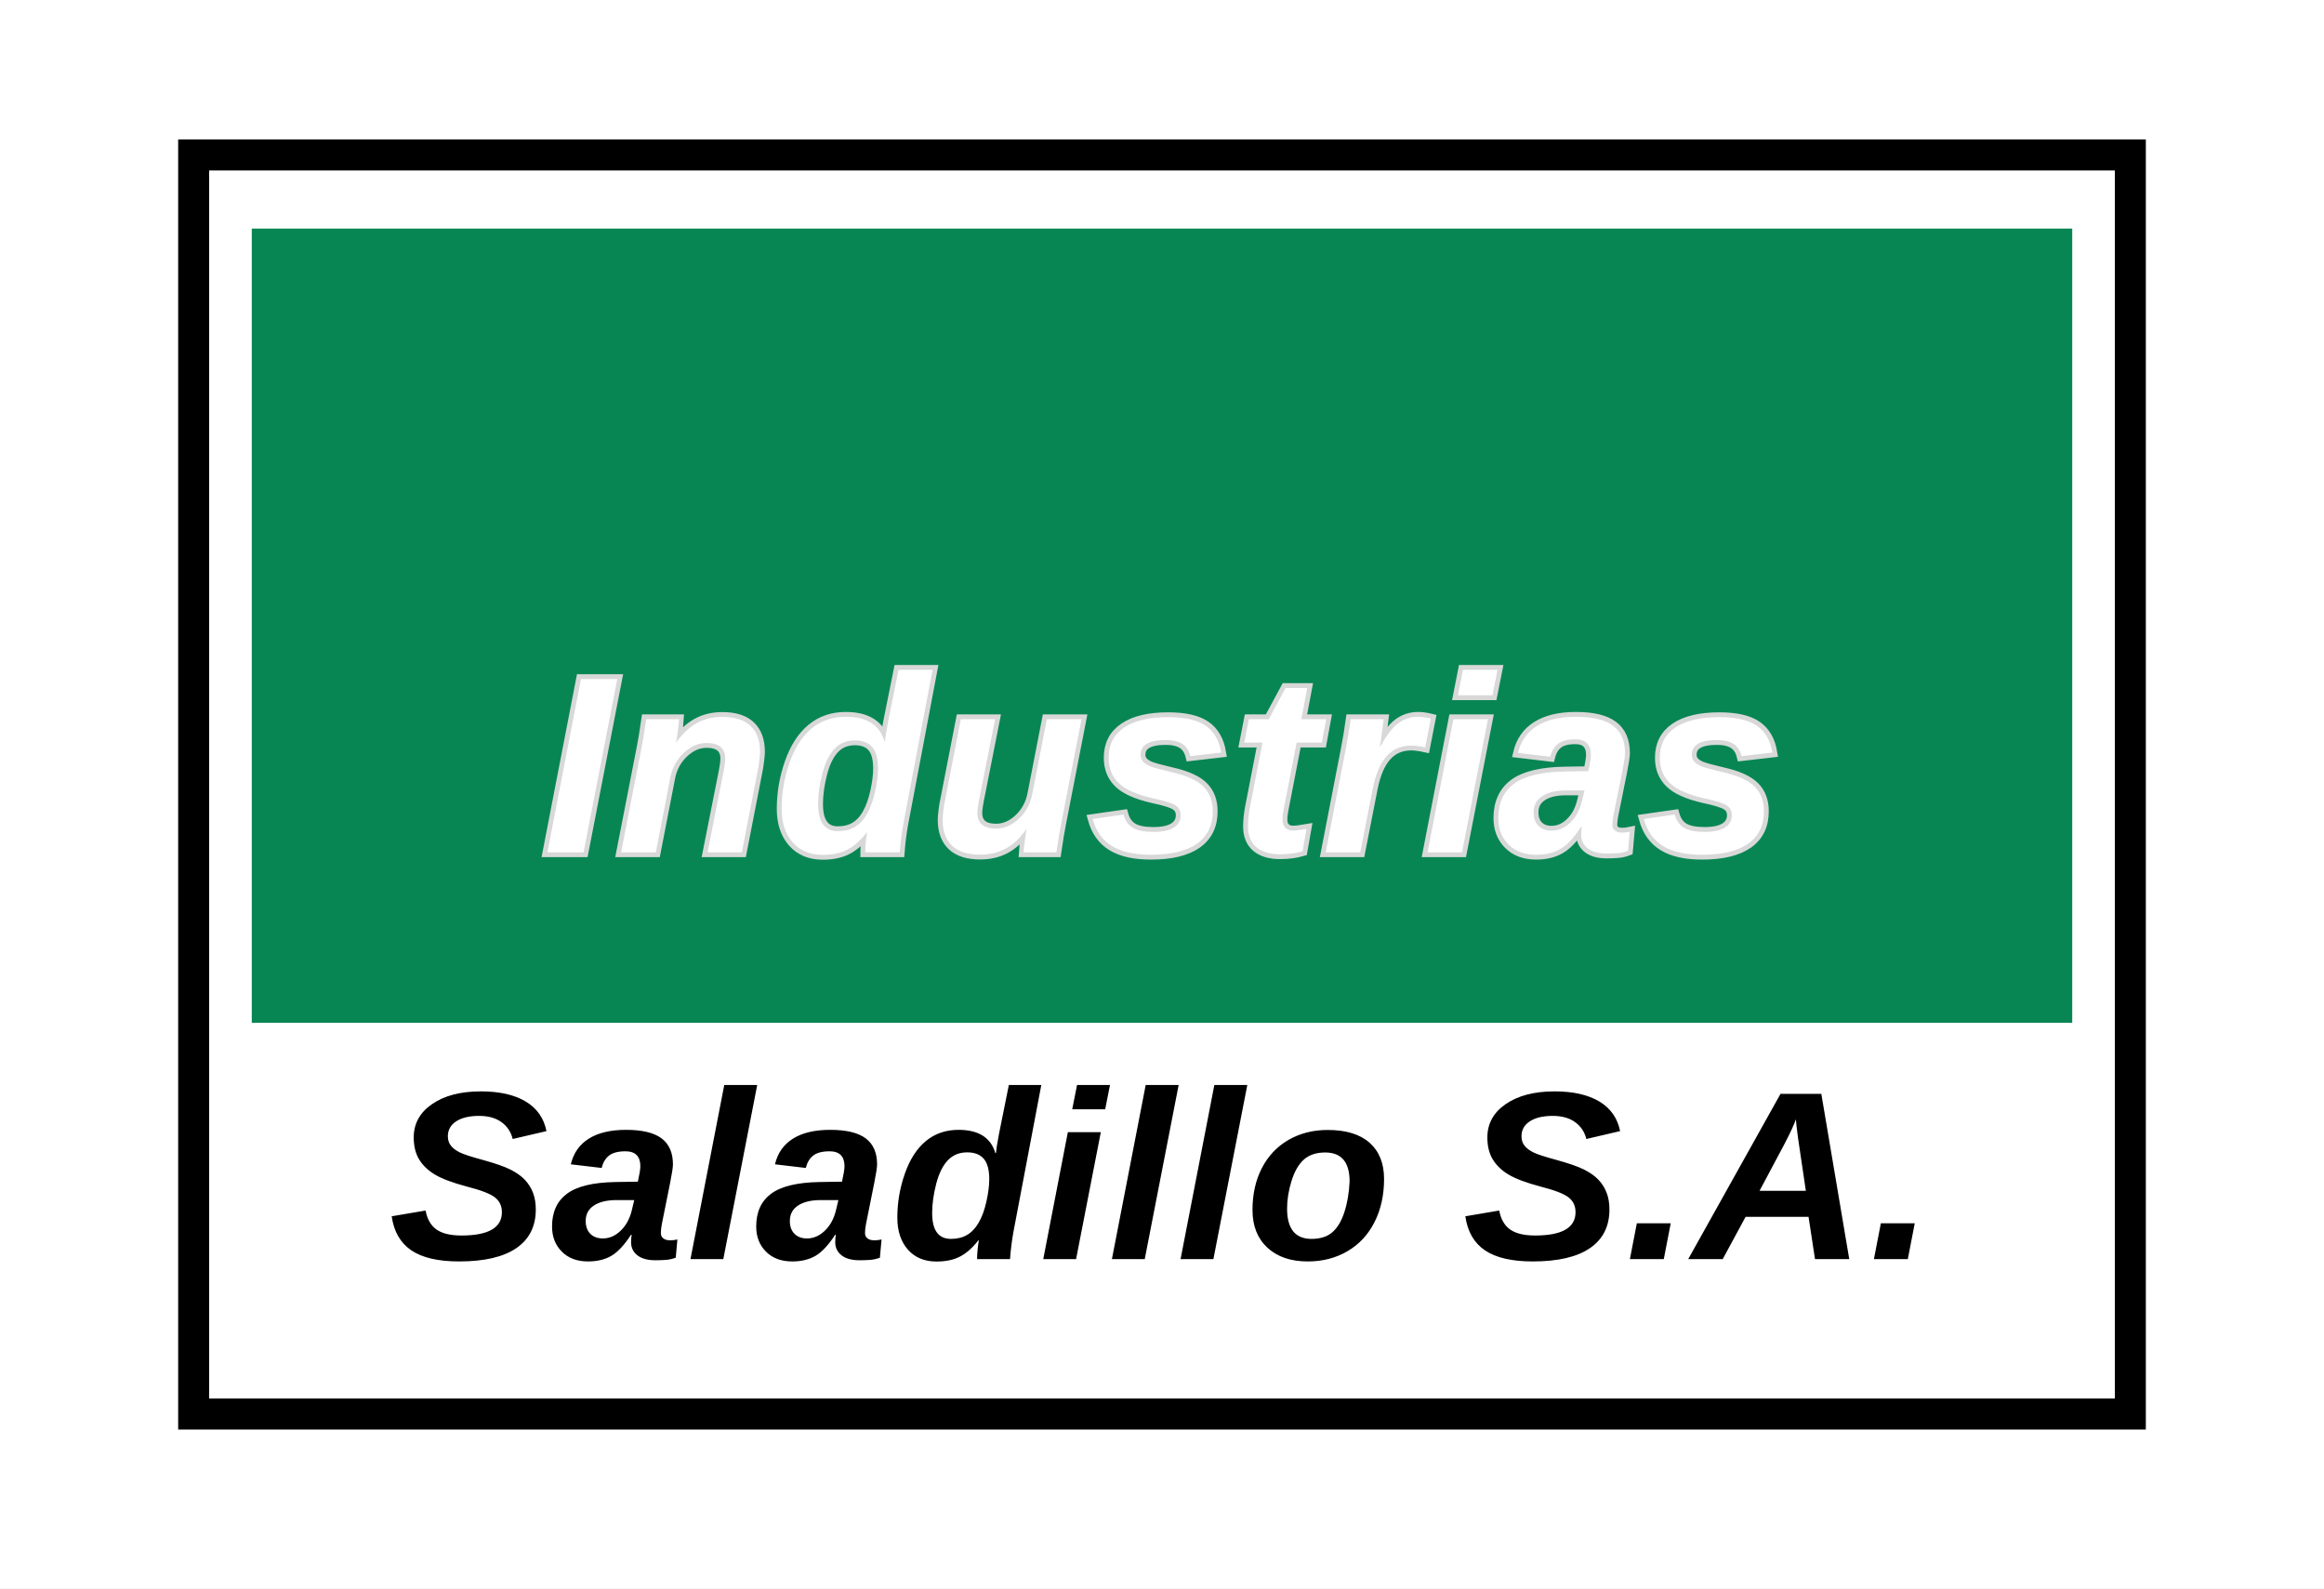
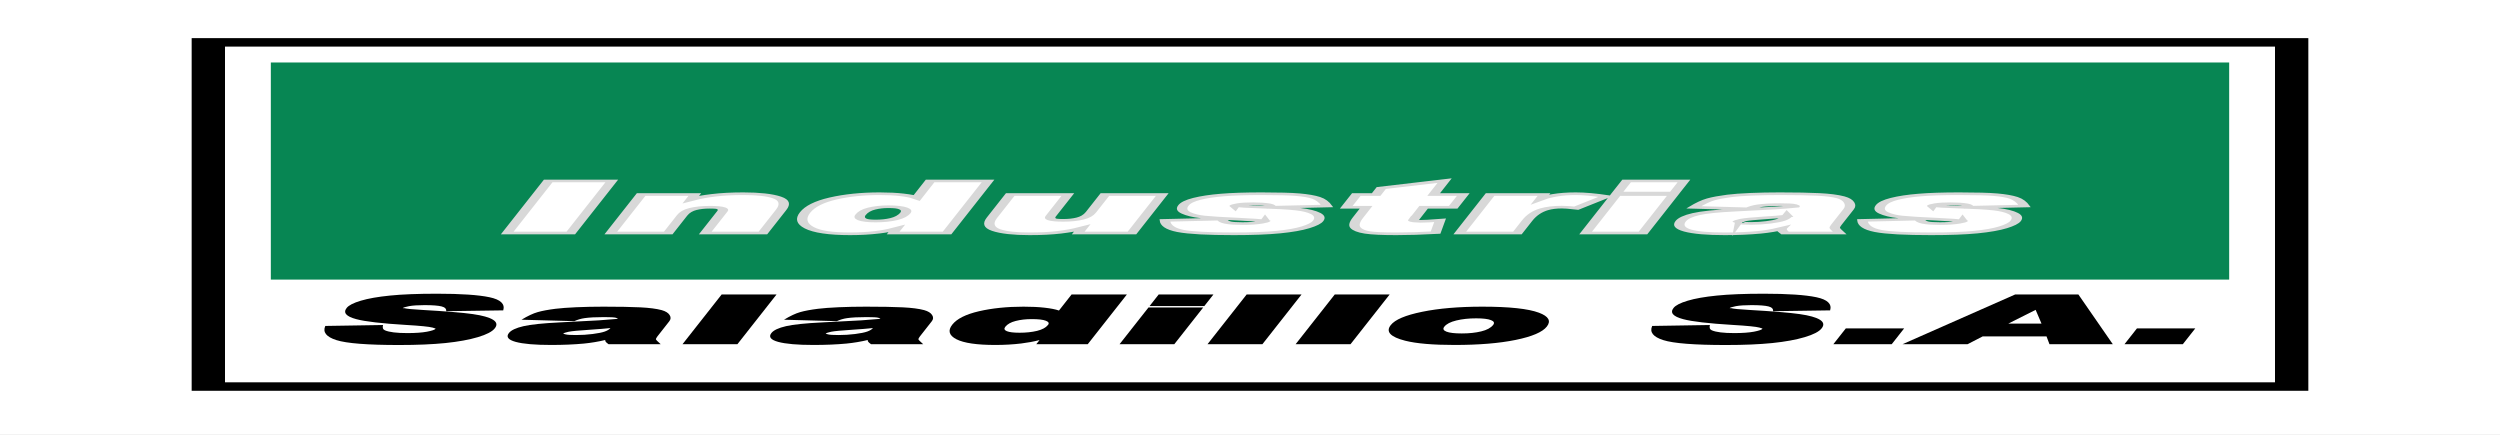
- <svg xmlns="http://www.w3.org/2000/svg" viewBox="0 0 1200 820" role="img" aria-label="Industrias Saladillo S.A.">
-   <rect width="1200" height="820" fill="#ffffff" />
-   <rect x="100" y="80" width="1000" height="650" fill="#ffffff" stroke="#000000" stroke-width="16" />
-   <rect x="130" y="118" width="940" height="410" fill="#078653" />
-   <text x="600" y="440" fill="#ffffff" stroke="#d8d8d8" stroke-width="5" paint-order="stroke fill" font-family="Arial Black, Arial, sans-serif" font-size="130" font-style="italic" font-weight="900" letter-spacing="2" textLength="660" lengthAdjust="spacingAndGlyphs" text-anchor="middle">Industrias</text>
-   <text x="600" y="650" fill="#000000" font-family="Arial Black, Arial, sans-serif" font-size="124" font-style="italic" font-weight="900" letter-spacing="1" textLength="890" lengthAdjust="spacingAndGlyphs" text-anchor="middle">Saladillo S.A.</text>
+ <svg xmlns="http://www.w3.org/2000/svg" xmlns:xlink="http://www.w3.org/1999/xlink" width="760px" height="132px" viewBox="0 0 760 132" version="1.1">
+   <defs>
+     <g>
+       <symbol overflow="visible" id="glyph0-0">
+         <path style="stroke:none;" d="M -0.453 0 L 10.516 -13.922 L 52.766 -13.922 L 41.797 0 Z M 2.844 -1.172 L 40.359 -1.172 L 49.453 -12.75 L 11.938 -12.75 Z M 2.844 -1.172 " />
+       </symbol>
+       <symbol overflow="visible" id="glyph0-1">
+         <path style="stroke:none;" d="M 18.75 -15.812 L 38.078 -15.812 L 25.625 0 L 6.297 0 Z M 18.75 -15.812 " />
+       </symbol>
+       <symbol overflow="visible" id="glyph0-2">
+         <path style="stroke:none;" d="M 13.688 -11.688 L 30.016 -11.688 L 28.859 -10.219 C 30.91 -10.75 33.234 -11.164 35.828 -11.469 C 38.422 -11.781 41.398 -11.938 44.766 -11.938 C 49.336 -11.938 52.742 -11.555 54.984 -10.797 C 57.223 -10.047 57.648 -8.797 56.266 -7.047 L 50.719 0 L 33.188 0 L 38.438 -6.656 C 38.727 -7.02 38.586 -7.305 38.016 -7.516 C 37.453 -7.723 36.301 -7.828 34.562 -7.828 C 32.602 -7.828 30.891 -7.645 29.422 -7.281 C 27.961 -6.914 26.875 -6.273 26.156 -5.359 L 21.938 0 L 4.484 0 Z M 13.688 -11.688 " />
+       </symbol>
+       <symbol overflow="visible" id="glyph0-3">
+         <path style="stroke:none;" d="M 62.969 -15.812 L 50.516 0 L 34.125 0 L 35.172 -1.312 C 33.266 -0.82 31.32 -0.457 29.344 -0.219 C 26.727 0.094 23.961 0.25 21.047 0.25 C 15.148 0.25 11.02 -0.359 8.656 -1.578 C 6.289 -2.797 5.852 -4.344 7.344 -6.219 C 8.82 -8.094 11.66 -9.516 15.859 -10.484 C 20.066 -11.453 24.801 -11.938 30.062 -11.938 C 32.625 -11.938 34.867 -11.82 36.797 -11.594 C 38.723 -11.375 40.238 -11.078 41.344 -10.703 L 45.359 -15.812 Z M 37.875 -6.141 C 38.301 -6.691 38.066 -7.133 37.172 -7.469 C 36.285 -7.812 34.785 -7.984 32.672 -7.984 C 30.797 -7.984 29.086 -7.789 27.547 -7.406 C 26.016 -7.02 24.906 -6.391 24.219 -5.516 C 23.75 -4.922 23.914 -4.457 24.719 -4.125 C 25.531 -3.801 26.891 -3.641 28.797 -3.641 C 30.859 -3.641 32.719 -3.836 34.375 -4.234 C 36.031 -4.641 37.195 -5.273 37.875 -6.141 Z M 37.875 -6.141 " />
+       </symbol>
+       <symbol overflow="visible" id="glyph0-4">
+         <path style="stroke:none;" d="M 50.547 0 L 34.203 0 L 35.359 -1.453 C 33.297 -0.93 30.973 -0.516 28.391 -0.203 C 25.816 0.098 22.832 0.25 19.438 0.25 C 14.895 0.25 11.504 -0.129 9.266 -0.891 C 7.035 -1.648 6.602 -2.895 7.969 -4.625 L 13.531 -11.688 L 31.047 -11.688 L 25.812 -5.047 C 25.508 -4.66 25.641 -4.363 26.203 -4.156 C 26.773 -3.945 27.93 -3.844 29.672 -3.844 C 31.598 -3.844 33.301 -4.023 34.781 -4.391 C 36.258 -4.754 37.359 -5.395 38.078 -6.312 L 42.312 -11.688 L 59.75 -11.688 Z M 50.547 0 " />
+       </symbol>
+       <symbol overflow="visible" id="glyph0-5">
+         <path style="stroke:none;" d="M 4.359 -3.828 L 21.625 -4.234 C 21.926 -3.711 22.555 -3.352 23.516 -3.156 C 24.484 -2.957 25.957 -2.859 27.938 -2.859 C 30.113 -2.859 31.891 -2.977 33.266 -3.219 C 34.223 -3.375 34.773 -3.547 34.922 -3.734 C 34.961 -3.691 34.617 -3.691 33.891 -3.734 C 33.109 -3.848 30.895 -3.992 27.25 -4.172 C 21.75 -4.422 17.961 -4.656 15.891 -4.875 C 13.828 -5.094 12.145 -5.5 10.844 -6.094 C 9.539 -6.688 9.266 -7.453 10.016 -8.391 C 10.629 -9.18 11.988 -9.844 14.094 -10.375 C 16.195 -10.906 18.789 -11.297 21.875 -11.547 C 24.957 -11.805 28.922 -11.938 33.766 -11.938 C 38.859 -11.938 42.551 -11.836 44.844 -11.641 C 47.133 -11.441 48.957 -11.125 50.312 -10.688 C 51.664 -10.25 52.781 -9.422 53.656 -8.203 L 36.734 -7.812 C 36.598 -8.195 36.207 -8.457 35.562 -8.594 C 34.469 -8.789 33.02 -8.891 31.219 -8.891 C 29.395 -8.891 28.023 -8.812 27.109 -8.656 C 26.191 -8.5 25.676 -8.348 25.562 -8.203 C 25.5 -8.254 25.789 -8.281 26.438 -8.281 C 27.375 -8.145 29.594 -8.02 33.094 -7.906 C 38.414 -7.75 42.312 -7.531 44.781 -7.25 C 47.25 -6.969 49.066 -6.52 50.234 -5.906 C 51.398 -5.301 51.641 -4.555 50.953 -3.672 C 50.41 -2.984 49.129 -2.332 47.109 -1.719 C 45.098 -1.102 42.344 -0.617 38.844 -0.266 C 35.344 0.078 30.828 0.25 25.297 0.25 C 17.473 0.25 12.066 -0.039 9.078 -0.625 C 6.098 -1.207 4.523 -2.273 4.359 -3.828 Z M 4.359 -3.828 " />
+       </symbol>
+       <symbol overflow="visible" id="glyph0-6">
+         <path style="stroke:none;" d="M 37.844 -15.922 L 34.516 -11.688 L 43.516 -11.688 L 40.453 -7.812 L 31.453 -7.812 L 28.562 -4.125 C 28.32 -3.895 28.211 -3.797 28.234 -3.828 C 28.535 -3.641 29.312 -3.547 30.562 -3.547 C 31.758 -3.547 33.727 -3.648 36.469 -3.859 L 35.094 -0.109 C 30.664 0.129 26.691 0.25 23.172 0.25 C 19.078 0.25 16.145 0.113 14.375 -0.156 C 12.602 -0.438 11.406 -0.91 10.781 -1.578 C 10.156 -2.242 10.398 -3.281 11.516 -4.688 L 13.969 -7.812 L 7.938 -7.812 L 11 -11.688 L 17.031 -11.688 L 18.594 -13.672 Z M 37.844 -15.922 " />
+       </symbol>
+       <symbol overflow="visible" id="glyph0-7">
+         <path style="stroke:none;" d="M 13.859 -11.688 L 30.25 -11.688 L 29.234 -10.406 C 30.398 -10.832 31.895 -11.191 33.719 -11.484 C 35.539 -11.785 37.617 -11.938 39.953 -11.938 C 42.379 -11.938 45.406 -11.664 49.031 -11.125 L 40.078 -7.547 C 38.242 -7.754 36.773 -7.859 35.672 -7.859 C 33.566 -7.859 31.77 -7.641 30.281 -7.203 C 28.176 -6.586 26.469 -5.453 25.156 -3.797 L 22.172 0 L 4.656 0 Z M 13.859 -11.688 " />
+       </symbol>
+       <symbol overflow="visible" id="glyph0-8">
+         <path style="stroke:none;" d="M 17.547 -15.812 L 34.984 -15.812 L 32.078 -12.141 L 14.641 -12.141 Z M 14.297 -11.688 L 31.734 -11.688 L 22.531 0 L 5.094 0 Z M 14.297 -11.688 " />
+       </symbol>
+       <symbol overflow="visible" id="glyph0-9">
+         <path style="stroke:none;" d="M 26.141 -7.328 L 9.297 -7.797 C 11.285 -9.004 13.004 -9.812 14.453 -10.219 C 15.91 -10.625 17.816 -10.977 20.172 -11.281 C 21.836 -11.488 24.031 -11.648 26.75 -11.766 C 29.477 -11.879 32.379 -11.938 35.453 -11.938 C 40.359 -11.938 44.25 -11.863 47.125 -11.719 C 50.008 -11.582 52.285 -11.289 53.953 -10.844 C 55.211 -10.5 56.062 -9.977 56.5 -9.281 C 56.945 -8.594 56.906 -7.914 56.375 -7.25 L 52.609 -2.469 C 52.285 -2.051 52.129 -1.75 52.141 -1.562 C 52.16 -1.383 52.656 -0.863 53.625 0 L 37.016 0 C 36.492 -0.375 36.176 -0.672 36.062 -0.891 C 35.957 -1.109 35.945 -1.258 36.031 -1.344 C 33.789 -0.812 31.516 -0.43 29.203 -0.203 C 26.047 0.098 22.547 0.25 18.703 0.25 C 13.578 0.25 9.82 -0.078 7.438 -0.734 C 5.051 -1.398 4.336 -2.344 5.297 -3.562 C 6.004 -4.457 7.562 -5.18 9.969 -5.734 C 12.312 -6.273 16.164 -6.676 21.531 -6.938 C 27.895 -7.25 32.035 -7.469 33.953 -7.594 C 35.879 -7.719 37.879 -7.879 39.953 -8.078 C 40.023 -8.172 39.832 -8.285 39.375 -8.422 C 38.926 -8.555 37.676 -8.625 35.625 -8.625 C 32.969 -8.625 30.895 -8.516 29.406 -8.297 C 28.27 -8.141 27.18 -7.816 26.141 -7.328 Z M 37.703 -5.141 C 35.859 -4.941 33.656 -4.766 31.094 -4.609 C 27.613 -4.379 25.348 -4.16 24.297 -3.953 C 23.316 -3.754 22.742 -3.547 22.578 -3.328 C 22.578 -3.336 22.836 -3.27 23.359 -3.125 C 23.879 -2.977 24.988 -2.906 26.688 -2.906 C 28.488 -2.906 30.25 -3.016 31.969 -3.234 C 33.695 -3.453 34.988 -3.711 35.844 -4.016 C 36.695 -4.328 37.305 -4.711 37.672 -5.172 Z M 37.703 -5.141 " />
+       </symbol>
+       <symbol overflow="visible" id="glyph1-0">
+         <path style="stroke:none;" d="M -0.438 0 L 10.031 -13.297 L 50.344 -13.297 L 39.875 0 Z M 2.734 -1.125 L 38.484 -1.125 L 47.172 -12.172 L 11.422 -12.172 Z M 2.734 -1.125 " />
+       </symbol>
+       <symbol overflow="visible" id="glyph1-1">
+         <path style="stroke:none;" d="M 6.578 -5.547 L 24.125 -5.828 C 23.906 -5.016 24.098 -4.477 24.703 -4.219 C 25.984 -3.656 28.258 -3.375 31.531 -3.375 C 33.988 -3.375 35.973 -3.516 37.484 -3.797 C 38.992 -4.086 39.867 -4.383 40.109 -4.688 C 40.148 -4.738 39.844 -4.859 39.188 -5.047 C 38.164 -5.328 35.441 -5.598 31.016 -5.859 C 23.723 -6.297 18.719 -6.879 16 -7.609 C 12.906 -8.43 11.93 -9.566 13.078 -11.016 C 13.703 -11.816 15.133 -12.551 17.375 -13.219 C 19.625 -13.895 22.582 -14.414 26.25 -14.781 C 29.926 -15.156 34.695 -15.344 40.562 -15.344 C 47.781 -15.344 53.082 -14.988 56.469 -14.281 C 59.863 -13.57 61.266 -12.238 60.672 -10.281 L 43.328 -10.031 C 43.422 -10.738 42.953 -11.223 41.922 -11.484 C 40.891 -11.742 39.164 -11.875 36.75 -11.875 C 34.75 -11.875 33.18 -11.77 32.047 -11.562 C 30.91 -11.352 30.25 -11.133 30.062 -10.906 C 30.008 -10.957 30.207 -10.969 30.656 -10.938 C 31.301 -10.758 33.07 -10.586 35.969 -10.422 C 43.25 -10.004 48.383 -9.582 51.375 -9.156 C 54.363 -8.727 56.43 -8.148 57.578 -7.422 C 58.734 -6.691 58.906 -5.82 58.094 -4.812 C 57.32 -3.82 55.609 -2.93 52.953 -2.141 C 50.297 -1.348 47.008 -0.75 43.094 -0.344 C 39.176 0.051 34.488 0.25 29.031 0.25 C 19.438 0.25 13.082 -0.242 9.969 -1.234 C 6.863 -2.223 5.734 -3.66 6.578 -5.547 Z M 6.578 -5.547 " />
+       </symbol>
+       <symbol overflow="visible" id="glyph1-2">
+         <path style="stroke:none;" d="M 24.938 -7 L 8.875 -7.438 C 10.781 -8.594 12.422 -9.363 13.797 -9.75 C 15.18 -10.145 16.992 -10.484 19.234 -10.766 C 20.828 -10.961 22.922 -11.117 25.516 -11.234 C 28.117 -11.348 30.883 -11.406 33.812 -11.406 C 38.5 -11.406 42.219 -11.336 44.969 -11.203 C 47.719 -11.066 49.891 -10.785 51.484 -10.359 C 52.68 -10.023 53.488 -9.523 53.906 -8.859 C 54.332 -8.203 54.289 -7.562 53.781 -6.938 L 50.188 -2.359 C 49.875 -1.953 49.723 -1.664 49.734 -1.5 C 49.754 -1.332 50.238 -0.832 51.188 0 L 35.328 0 C 34.828 -0.352 34.52 -0.633 34.406 -0.844 C 34.301 -1.051 34.289 -1.195 34.375 -1.281 C 32.238 -0.77 30.066 -0.406 27.859 -0.188 C 24.859 0.094 21.523 0.234 17.859 0.234 C 12.961 0.234 9.375 -0.078 7.094 -0.703 C 4.812 -1.336 4.129 -2.234 5.047 -3.391 C 5.723 -4.254 7.211 -4.953 9.516 -5.484 C 11.754 -5.992 15.426 -6.375 20.531 -6.625 C 26.625 -6.926 30.582 -7.133 32.406 -7.25 C 34.238 -7.375 36.145 -7.523 38.125 -7.703 C 38.188 -7.785 38 -7.895 37.562 -8.031 C 37.133 -8.164 35.945 -8.234 34 -8.234 C 31.469 -8.234 29.488 -8.129 28.062 -7.922 C 26.969 -7.766 25.926 -7.457 24.938 -7 Z M 35.984 -4.906 C 34.211 -4.719 32.102 -4.547 29.656 -4.391 C 26.332 -4.18 24.18 -3.977 23.203 -3.781 C 22.254 -3.582 21.703 -3.383 21.547 -3.188 C 21.535 -3.188 21.781 -3.117 22.281 -2.984 C 22.781 -2.848 23.836 -2.781 25.453 -2.781 C 27.172 -2.781 28.848 -2.883 30.484 -3.094 C 32.129 -3.301 33.363 -3.551 34.188 -3.844 C 35.02 -4.145 35.609 -4.508 35.953 -4.938 Z M 35.984 -4.906 " />
+       </symbol>
+       <symbol overflow="visible" id="glyph1-3">
+         <path style="stroke:none;" d="M 16.703 -15.109 L 33.391 -15.109 L 21.5 0 L 4.812 0 Z M 16.703 -15.109 " />
+       </symbol>
+       <symbol overflow="visible" id="glyph1-4">
+         <path style="stroke:none;" d="M 60.094 -15.109 L 48.203 0 L 32.562 0 L 33.547 -1.25 C 31.734 -0.789 29.883 -0.445 28 -0.219 C 25.5 0.082 22.859 0.234 20.078 0.234 C 14.473 0.234 10.539 -0.344 8.281 -1.5 C 6.02 -2.664 5.598 -4.145 7.016 -5.938 C 8.422 -7.727 11.129 -9.086 15.141 -10.016 C 19.148 -10.941 23.66 -11.406 28.672 -11.406 C 31.109 -11.406 33.25 -11.301 35.094 -11.094 C 36.945 -10.883 38.398 -10.598 39.453 -10.234 L 43.281 -15.109 Z M 36.125 -5.859 C 36.531 -6.379 36.312 -6.801 35.469 -7.125 C 34.625 -7.457 33.191 -7.625 31.172 -7.625 C 29.391 -7.625 27.766 -7.438 26.297 -7.062 C 24.836 -6.695 23.781 -6.102 23.125 -5.281 C 22.688 -4.707 22.848 -4.266 23.609 -3.953 C 24.367 -3.641 25.66 -3.484 27.484 -3.484 C 29.441 -3.484 31.207 -3.672 32.781 -4.047 C 34.352 -4.43 35.469 -5.035 36.125 -5.859 Z M 36.125 -5.859 " />
+       </symbol>
+       <symbol overflow="visible" id="glyph1-5">
+         <path style="stroke:none;" d="M 16.75 -15.109 L 33.391 -15.109 L 30.625 -11.594 L 13.984 -11.594 Z M 13.656 -11.172 L 30.297 -11.172 L 21.5 0 L 4.859 0 Z M 13.656 -11.172 " />
+       </symbol>
+       <symbol overflow="visible" id="glyph1-6">
+         <path style="stroke:none;" d="M 6.938 -5.797 C 8.227 -7.461 11.406 -8.812 16.469 -9.844 C 21.531 -10.883 27.645 -11.406 34.812 -11.406 C 43.02 -11.406 48.754 -10.789 52.016 -9.562 C 54.941 -8.469 55.734 -7.066 54.391 -5.359 C 53.086 -3.68 49.926 -2.328 44.906 -1.297 C 39.895 -0.273 33.703 0.234 26.328 0.234 C 19.754 0.234 14.766 -0.191 11.359 -1.047 C 6.816 -2.203 5.344 -3.785 6.938 -5.797 Z M 23.219 -5.312 C 22.719 -4.676 22.938 -4.176 23.875 -3.812 C 24.812 -3.445 26.363 -3.266 28.531 -3.266 C 30.75 -3.266 32.719 -3.473 34.438 -3.891 C 36.156 -4.305 37.367 -4.961 38.078 -5.859 C 38.555 -6.473 38.336 -6.957 37.422 -7.312 C 36.504 -7.676 35 -7.859 32.906 -7.859 C 30.656 -7.859 28.641 -7.641 26.859 -7.203 C 25.086 -6.773 23.875 -6.145 23.219 -5.312 Z M 23.219 -5.312 " />
+       </symbol>
+       <symbol overflow="visible" id="glyph1-7">
+         <path style="stroke:none;" d="" />
+       </symbol>
+       <symbol overflow="visible" id="glyph1-8">
+         <path style="stroke:none;" d="M 8.094 -4.797 L 25.828 -4.797 L 22.047 0 L 4.312 0 Z M 8.094 -4.797 " />
+       </symbol>
+       <symbol overflow="visible" id="glyph1-9">
+         <path style="stroke:none;" d="M 42.328 -2.359 L 22.906 -2.359 L 18.328 0 L -1.438 0 L 32.781 -15.109 L 52.016 -15.109 L 62.469 0 L 43.219 0 Z M 40.797 -6.266 L 39.016 -10.438 L 30.719 -6.266 Z M 40.797 -6.266 " />
+       </symbol>
+     </g>
+   </defs>
+   <g id="surface1">
+     <rect x="0" y="0" width="760" height="132" style="fill:rgb(100%,100%,100%);fill-opacity:1;stroke:none;" />
+     <path style="fill-rule:nonzero;fill:rgb(100%,100%,100%);fill-opacity:1;stroke-width:16;stroke-linecap:butt;stroke-linejoin:miter;stroke:rgb(0%,0%,0%);stroke-opacity:1;stroke-miterlimit:4;" d="M 99.998 80.005 L 1100.002 80.005 L 1100.002 729.997 L 99.998 729.997 Z M 99.998 80.005 " transform="matrix(0.633333,0,0,0.160976,0,0)" />
+     <path style=" stroke:none;fill-rule:nonzero;fill:rgb(2.745%,52.549%,32.549%);fill-opacity:1;" d="M 82.332 18.996 L 677.668 18.996 L 677.668 84.996 L 82.332 84.996 Z M 82.332 18.996 " />
+     <g style="fill:rgb(100%,100%,100%);fill-opacity:1;">
+       <use xlink:href="#glyph0-1" x="147.902" y="70.828" />
+       <use xlink:href="#glyph0-2" x="181.21" y="70.828" />
+       <use xlink:href="#glyph0-3" x="237.392" y="70.828" />
+       <use xlink:href="#glyph0-4" x="293.575" y="70.828" />
+       <use xlink:href="#glyph0-5" x="349.757" y="70.828" />
+       <use xlink:href="#glyph0-6" x="401.316" y="70.828" />
+       <use xlink:href="#glyph0-7" x="439.126" y="70.828" />
+       <use xlink:href="#glyph0-8" x="476.936" y="70.828" />
+       <use xlink:href="#glyph0-9" x="505.621" y="70.828" />
+       <use xlink:href="#glyph0-5" x="561.803" y="70.828" />
+     </g>
+     <path style="fill:none;stroke-width:5;stroke-linecap:butt;stroke-linejoin:miter;stroke:rgb(84.706%,84.706%,84.706%);stroke-opacity:1;stroke-miterlimit:4;" d="M 263.135 341.764 L 293.653 341.764 L 273.991 439.993 L 243.472 439.993 Z M 307.734 367.389 L 333.516 367.389 L 331.69 376.513 C 334.928 373.213 338.598 370.64 342.693 368.748 C 346.789 366.806 351.488 365.836 356.805 365.836 C 364.021 365.836 369.4 368.214 372.94 372.921 C 376.474 377.58 377.146 385.346 374.963 396.217 L 366.205 439.993 L 338.524 439.993 L 346.813 398.643 C 347.27 396.387 347.048 394.615 346.147 393.305 C 345.259 392.019 343.44 391.364 340.695 391.364 C 337.599 391.364 334.897 392.504 332.578 394.761 C 330.271 397.042 328.557 401.022 327.422 406.7 L 320.761 439.993 L 293.203 439.993 Z M 474.252 341.764 L 454.589 439.993 L 428.709 439.993 L 430.362 431.839 C 427.352 434.897 424.28 437.154 421.16 438.634 C 417.027 440.575 412.66 441.546 408.059 441.546 C 398.746 441.546 392.227 437.76 388.495 430.189 C 384.757 422.618 384.067 413.009 386.423 401.361 C 388.754 389.714 393.238 380.881 399.868 374.863 C 406.511 368.845 413.986 365.836 422.294 365.836 C 426.34 365.836 429.881 366.564 432.928 367.971 C 435.968 369.33 438.361 371.174 440.107 373.504 L 446.447 341.764 Z M 434.63 401.847 C 435.302 398.425 434.932 395.683 433.52 393.596 C 432.12 391.461 429.751 390.393 426.414 390.393 C 423.454 390.393 420.752 391.606 418.322 393.984 C 415.905 396.387 414.153 400.294 413.067 405.729 C 412.327 409.418 412.586 412.305 413.857 414.368 C 415.14 416.382 417.286 417.377 420.296 417.377 C 423.553 417.377 426.488 416.164 429.104 413.688 C 431.719 411.165 433.557 407.234 434.63 401.847 Z M 543.349 439.993 L 517.543 439.993 L 519.369 430.966 C 516.112 434.218 512.442 436.79 508.366 438.731 C 504.301 440.6 499.589 441.546 494.229 441.546 C 487.056 441.546 481.702 439.192 478.168 434.46 C 474.646 429.753 473.962 422.012 476.12 411.262 L 484.903 367.389 L 512.56 367.389 L 504.295 408.641 C 503.814 411.043 504.023 412.888 504.912 414.174 C 505.812 415.484 507.638 416.115 510.389 416.115 C 513.429 416.115 516.118 414.999 518.456 412.718 C 520.787 410.461 522.527 406.481 523.662 400.779 L 530.347 367.389 L 557.88 367.389 Z M 559.132 416.212 L 586.394 413.688 C 586.869 416.94 587.862 419.173 589.379 420.386 C 590.909 421.623 593.234 422.23 596.361 422.23 C 599.796 422.23 602.603 421.502 604.774 419.998 C 606.285 419.027 607.155 417.959 607.389 416.795 C 607.451 417.061 606.908 417.061 605.761 416.795 C 604.527 416.091 601.03 415.193 595.275 414.077 C 586.591 412.524 580.609 411.068 577.34 409.709 C 574.083 408.35 571.425 405.826 569.371 402.138 C 567.311 398.449 566.879 393.693 568.063 387.869 C 569.032 382.968 571.178 378.842 574.502 375.542 C 577.821 372.242 581.916 369.815 586.789 368.262 C 591.655 366.661 597.915 365.836 605.563 365.836 C 613.606 365.836 619.435 366.467 623.055 367.68 C 626.669 368.917 629.55 370.883 631.69 373.601 C 633.824 376.319 635.588 381.463 636.97 389.034 L 610.251 391.461 C 610.035 389.083 609.418 387.457 608.4 386.607 C 606.674 385.394 604.385 384.763 601.542 384.763 C 598.662 384.763 596.497 385.249 595.053 386.219 C 593.604 387.19 592.79 388.136 592.611 389.034 C 592.512 388.719 592.969 388.549 593.993 388.549 C 595.473 389.398 598.976 390.175 604.502 390.878 C 612.903 391.849 619.058 393.208 622.956 394.955 C 626.854 396.702 629.722 399.493 631.567 403.303 C 633.405 407.064 633.787 411.699 632.701 417.183 C 631.844 421.454 629.821 425.506 626.632 429.316 C 623.456 433.15 619.108 436.159 613.581 438.343 C 608.055 440.478 600.925 441.546 592.192 441.546 C 579.838 441.546 571.301 439.75 566.583 436.11 C 561.877 432.495 559.391 425.87 559.132 416.212 Z M 693.411 341.084 L 688.156 367.389 L 702.366 367.389 L 697.531 391.461 L 683.32 391.461 L 678.756 414.368 C 678.374 415.8 678.201 416.406 678.238 416.212 C 678.713 417.377 679.94 417.959 681.914 417.959 C 683.801 417.959 686.91 417.328 691.24 416.018 L 689.069 439.313 C 682.074 440.794 675.802 441.546 670.245 441.546 C 663.781 441.546 659.149 440.697 656.355 439.022 C 653.555 437.275 651.667 434.339 650.681 430.189 C 649.694 426.064 650.076 419.609 651.84 410.874 L 655.713 391.461 L 646.19 391.461 L 651.026 367.389 L 660.549 367.389 L 663.016 355.062 Z M 715.238 367.389 L 741.118 367.389 L 739.515 375.348 C 741.353 372.703 743.715 370.471 746.595 368.651 C 749.47 366.782 752.751 365.836 756.439 365.836 C 760.269 365.836 765.049 367.534 770.773 370.883 L 756.637 393.111 C 753.738 391.825 751.419 391.17 749.679 391.17 C 746.355 391.17 743.518 392.528 741.168 395.246 C 737.843 399.08 735.148 406.117 733.076 416.406 L 728.363 439.993 L 700.707 439.993 Z M 780.765 341.764 L 808.298 341.764 L 803.709 364.574 L 776.176 364.574 Z M 775.633 367.389 L 803.166 367.389 L 788.635 439.993 L 761.102 439.993 Z M 839.624 394.47 L 813.028 391.558 C 816.168 384.06 818.882 379.036 821.17 376.513 C 823.47 373.989 826.48 371.805 830.199 369.912 C 832.827 368.626 836.293 367.631 840.586 366.903 C 844.891 366.2 849.474 365.836 854.328 365.836 C 862.074 365.836 868.218 366.297 872.757 367.195 C 877.309 368.044 880.905 369.864 883.538 372.63 C 885.524 374.766 886.869 378.017 887.56 382.337 C 888.263 386.607 888.201 390.83 887.362 394.955 L 881.417 424.657 C 880.905 427.253 880.658 429.122 880.676 430.286 C 880.707 431.403 881.491 434.63 883.02 439.993 L 856.795 439.993 C 855.968 437.663 855.469 435.819 855.29 434.46 C 855.123 433.101 855.105 432.179 855.241 431.645 C 851.7 434.946 848.111 437.324 844.459 438.731 C 839.476 440.6 833.949 441.546 827.88 441.546 C 819.788 441.546 813.855 439.508 810.093 435.431 C 806.324 431.306 805.195 425.433 806.713 417.862 C 807.829 412.305 810.29 407.816 814.089 404.37 C 817.79 401.022 823.871 398.522 832.346 396.896 C 842.393 394.955 848.931 393.596 851.959 392.82 C 855 392.043 858.158 391.048 861.433 389.811 C 861.544 389.228 861.242 388.525 860.52 387.675 C 859.811 386.85 857.837 386.413 854.599 386.413 C 850.405 386.413 847.13 387.093 844.78 388.452 C 842.985 389.422 841.264 391.436 839.624 394.47 Z M 857.88 408.059 C 854.969 409.296 851.491 410.388 847.444 411.359 C 841.949 412.791 838.372 414.15 836.713 415.436 C 835.164 416.673 834.258 417.959 833.999 419.318 C 833.999 419.27 834.406 419.682 835.232 420.58 C 836.053 421.502 837.804 421.939 840.487 421.939 C 843.331 421.939 846.112 421.259 848.826 419.901 C 851.552 418.542 853.594 416.94 854.944 415.047 C 856.289 413.106 857.251 410.728 857.831 407.865 Z M 893.943 416.212 L 921.205 413.688 C 921.68 416.94 922.673 419.173 924.19 420.386 C 925.72 421.623 928.045 422.23 931.172 422.23 C 934.607 422.23 937.414 421.502 939.585 419.998 C 941.096 419.027 941.965 417.959 942.2 416.795 C 942.262 417.061 941.719 417.061 940.572 416.795 C 939.338 416.091 935.841 415.193 930.086 414.077 C 921.402 412.524 915.419 411.068 912.15 409.709 C 908.894 408.35 906.236 405.826 904.182 402.138 C 902.122 398.449 901.69 393.693 902.874 387.869 C 903.843 382.968 905.989 378.842 909.313 375.542 C 912.632 372.242 916.727 369.815 921.6 368.262 C 926.466 366.661 932.726 365.836 940.374 365.836 C 948.417 365.836 954.245 366.467 957.866 367.68 C 961.48 368.917 964.361 370.883 966.501 373.601 C 968.635 376.319 970.399 381.463 971.78 389.034 L 945.062 391.461 C 944.846 389.083 944.229 387.457 943.211 386.607 C 941.484 385.394 939.196 384.763 936.353 384.763 C 933.472 384.763 931.308 385.249 929.864 386.219 C 928.415 387.19 927.601 388.136 927.422 389.034 C 927.323 388.719 927.78 388.549 928.803 388.549 C 930.284 389.398 933.787 390.175 939.313 390.878 C 947.714 391.849 953.869 393.208 957.767 394.955 C 961.665 396.702 964.533 399.493 966.377 403.303 C 968.215 407.064 968.598 411.699 967.512 417.183 C 966.655 421.454 964.632 425.506 961.443 429.316 C 958.267 433.15 953.919 436.159 948.392 438.343 C 942.866 440.478 935.736 441.546 927.002 441.546 C 914.648 441.546 906.112 439.75 901.394 436.11 C 896.688 432.495 894.202 425.87 893.943 416.212 Z M 233.53 296.92 " transform="matrix(0.633333,0,0,0.160976,0,0)" />
+     <g style="fill:rgb(0%,0%,0%);fill-opacity:1;">
+       <use xlink:href="#glyph1-1" x="92.312" y="104.633" />
+       <use xlink:href="#glyph1-2" x="149.66" y="104.633" />
+       <use xlink:href="#glyph1-3" x="202.675" y="104.633" />
+       <use xlink:href="#glyph1-2" x="229.46" y="104.633" />
+       <use xlink:href="#glyph1-4" x="282.475" y="104.633" />
+       <use xlink:href="#glyph1-5" x="335.489" y="104.633" />
+       <use xlink:href="#glyph1-3" x="362.275" y="104.633" />
+       <use xlink:href="#glyph1-3" x="389.06" y="104.633" />
+       <use xlink:href="#glyph1-6" x="415.846" y="104.633" />
+       <use xlink:href="#glyph1-7" x="468.86" y="104.633" />
+       <use xlink:href="#glyph1-1" x="495.684" y="104.633" />
+       <use xlink:href="#glyph1-8" x="553.032" y="104.633" />
+       <use xlink:href="#glyph1-9" x="579.817" y="104.633" />
+       <use xlink:href="#glyph1-8" x="641.536" y="104.633" />
+     </g>
+   </g>
</svg>
